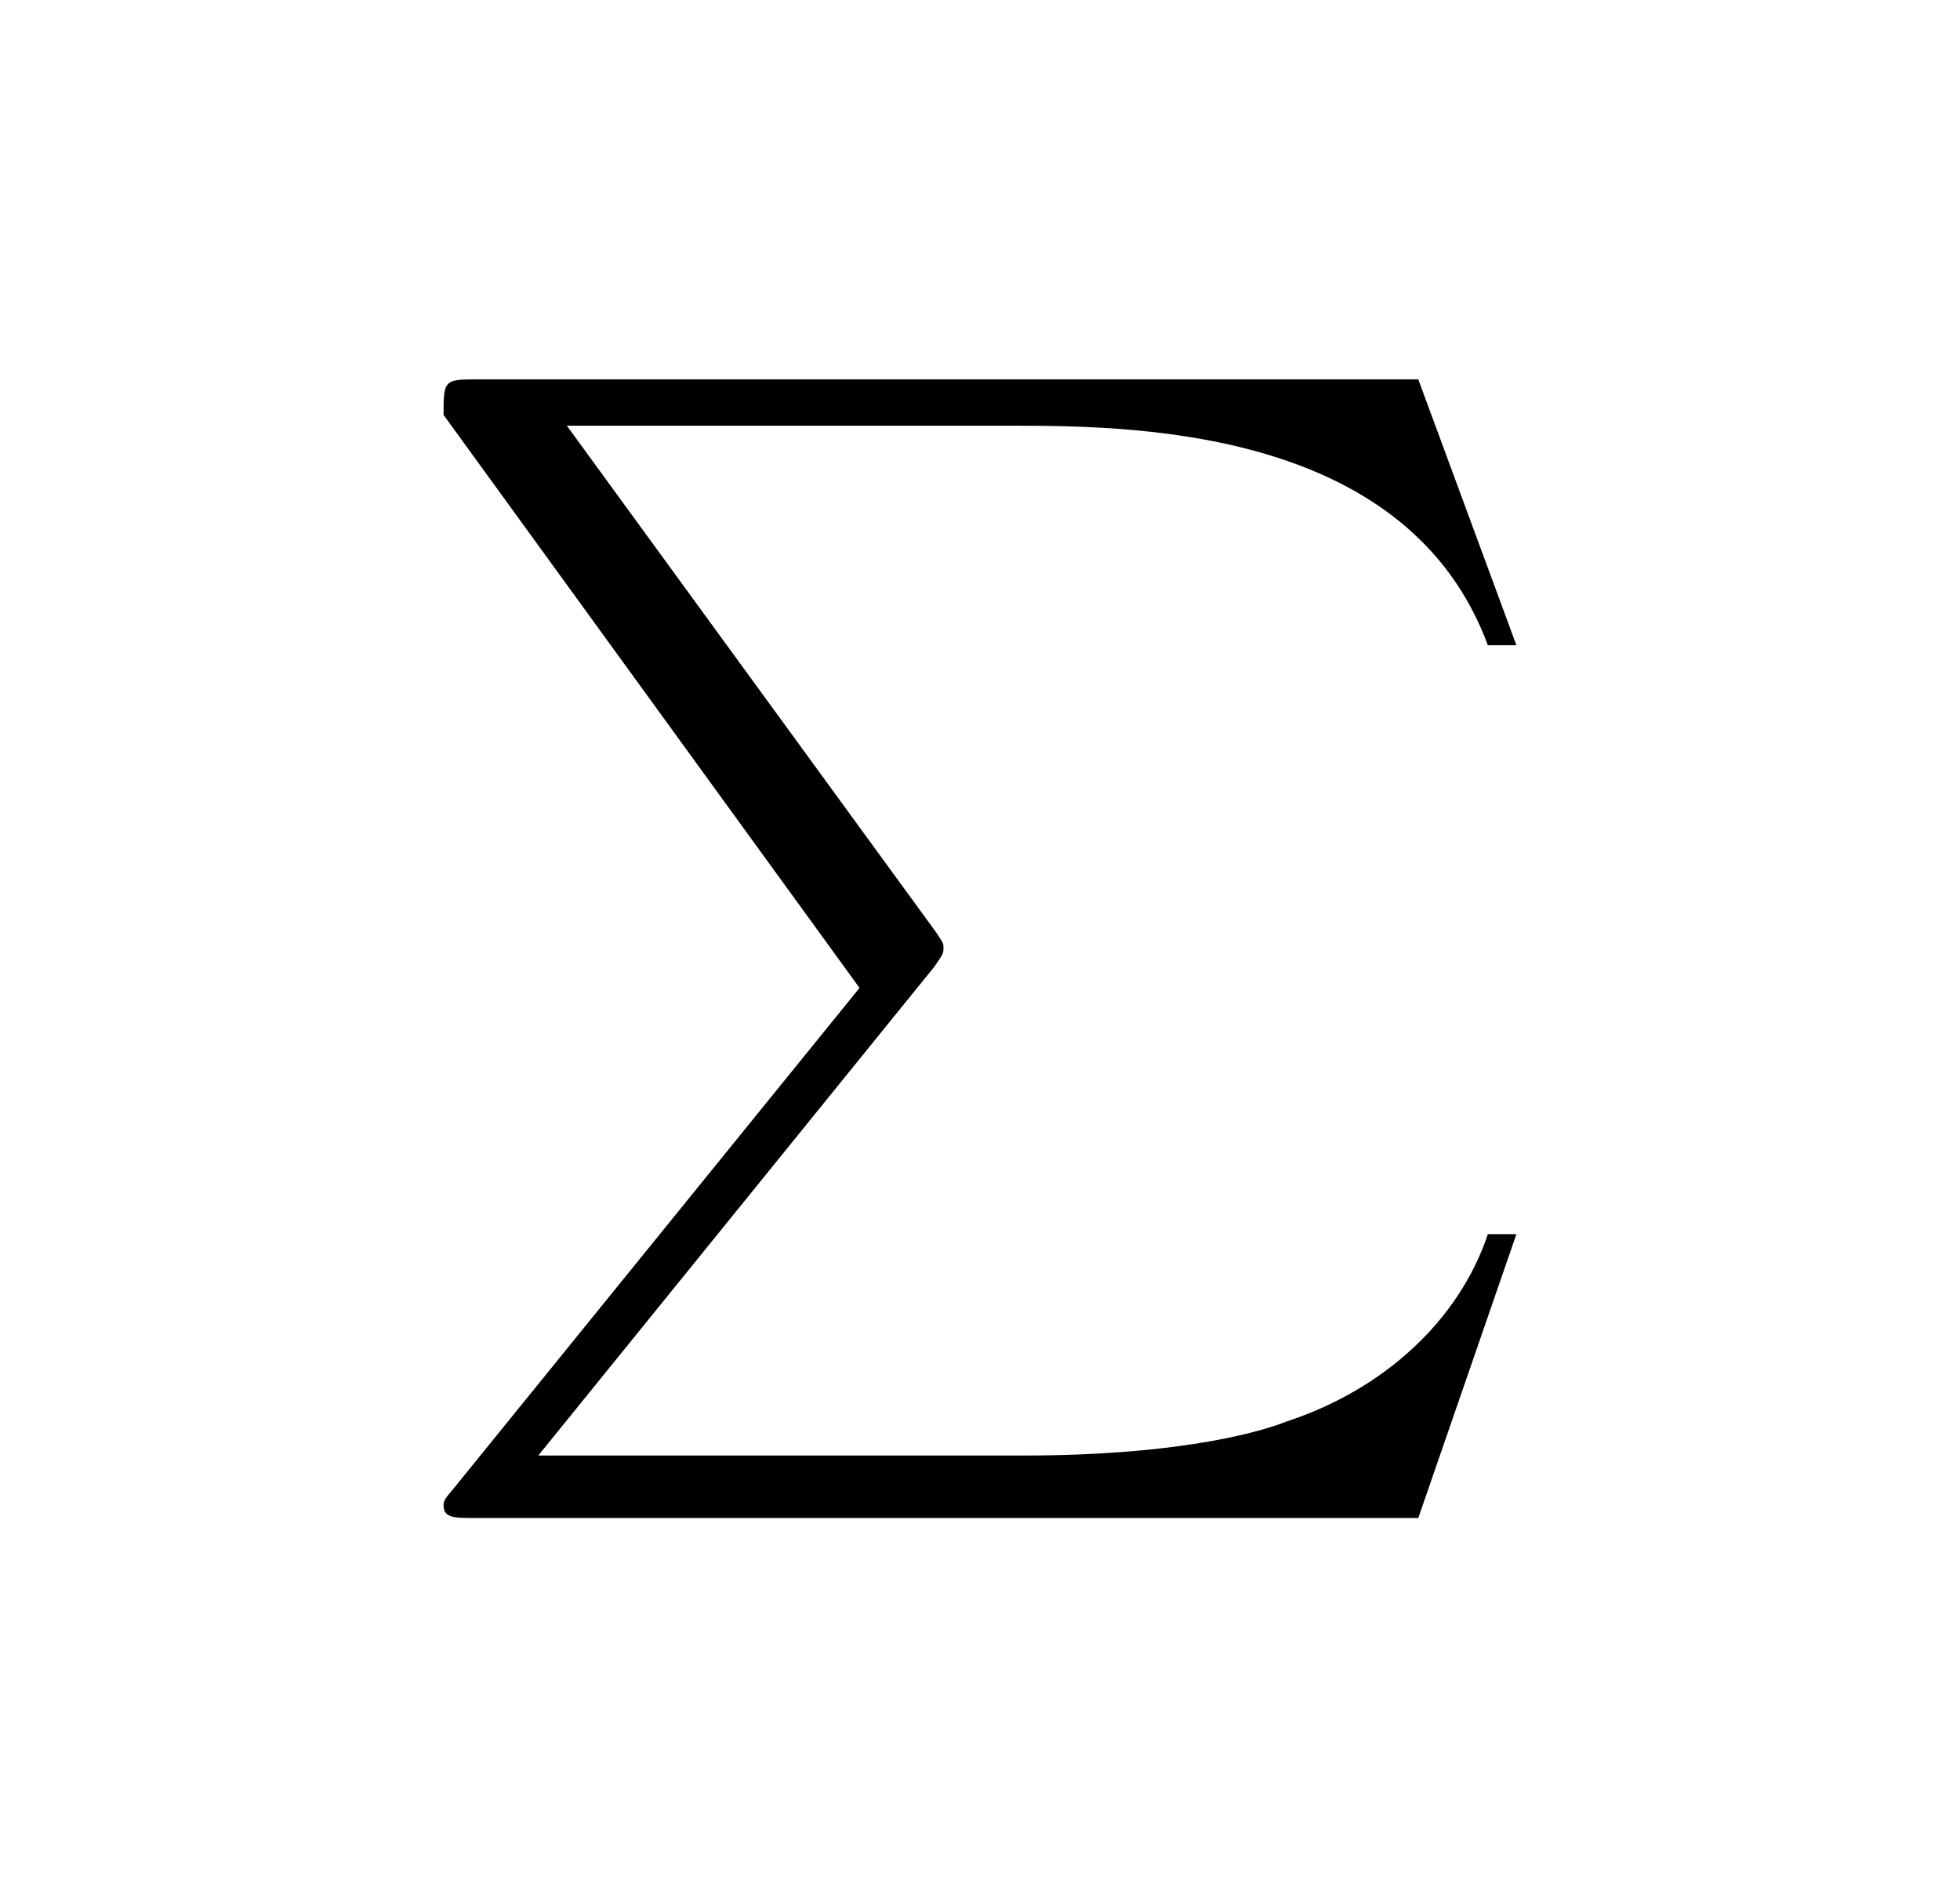
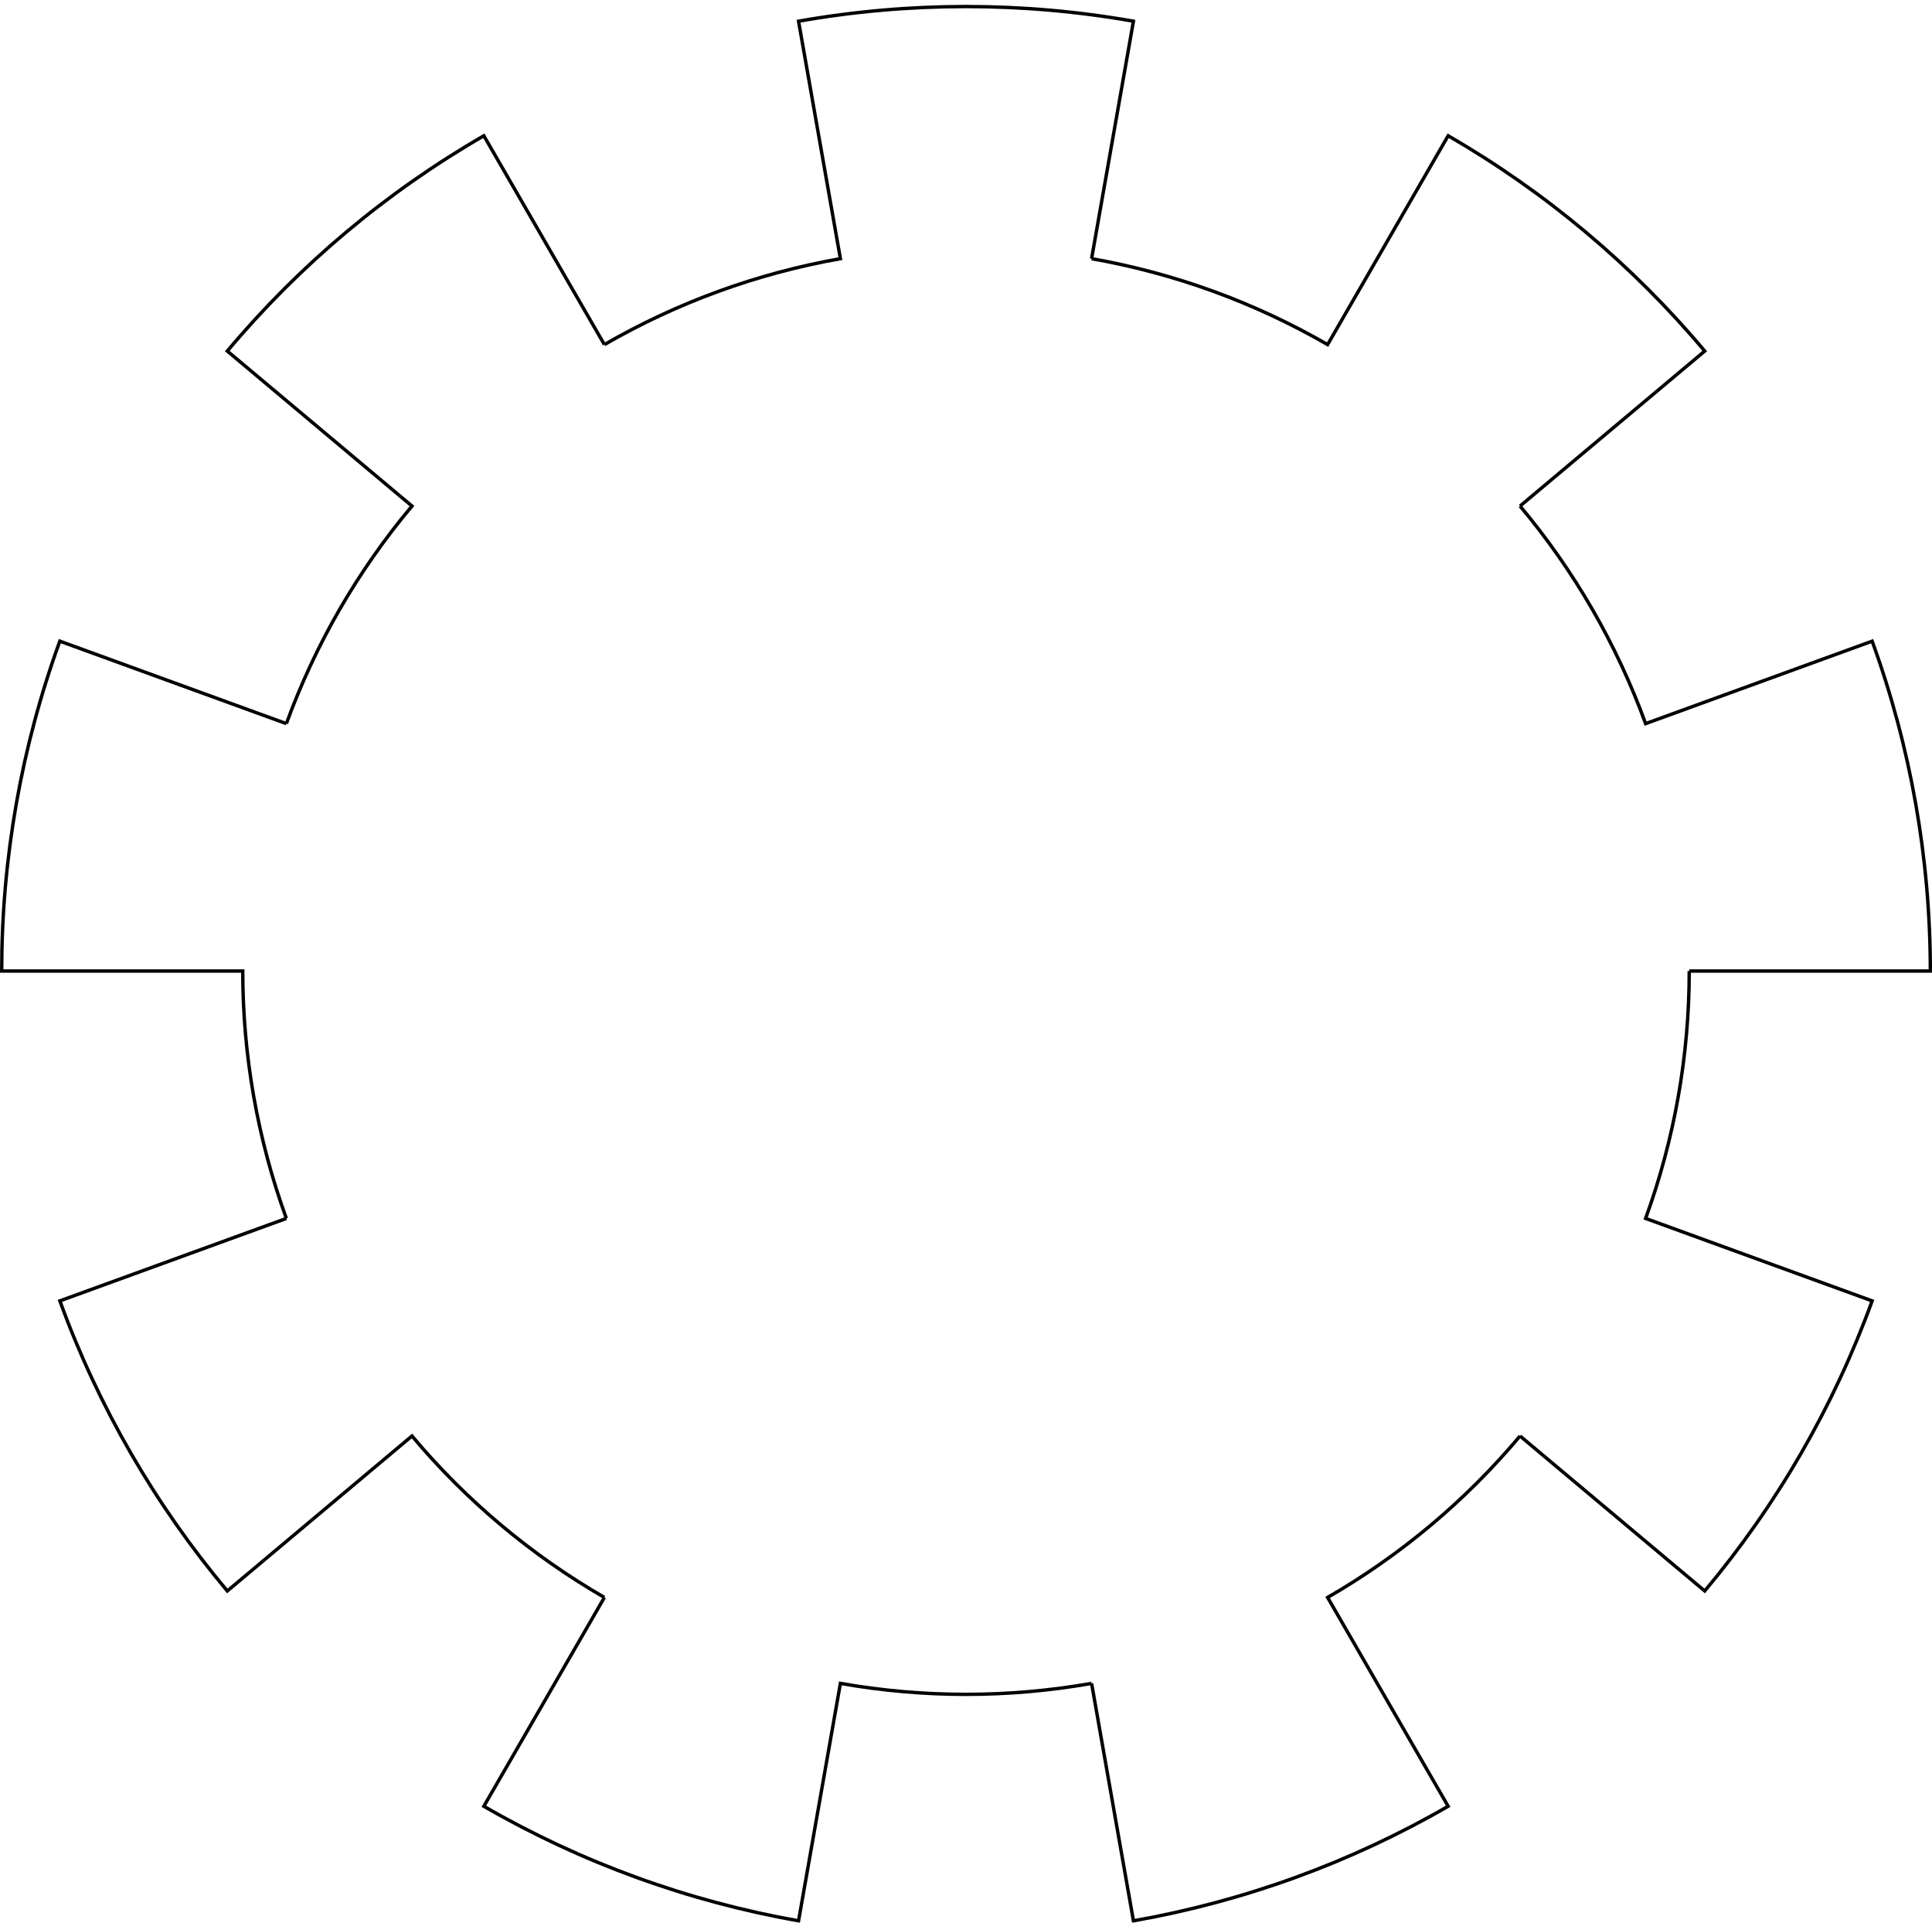
- <svg xmlns="http://www.w3.org/2000/svg" xmlns:xlink="http://www.w3.org/1999/xlink" width="17.157pt" height="16.604pt" viewBox="0 0 17.157 16.604" version="1.1">
+ <svg xmlns="http://www.w3.org/2000/svg" width="227.17pt" height="226.023pt" viewBox="0 0 227.17 226.023" version="1.1">
  <defs>
-     <g>
-       <symbol overflow="visible" id="glyph0-0">
-         <path style="stroke:none;" d="" />
-       </symbol>
-       <symbol overflow="visible" id="glyph0-1">
-         <path style="stroke:none;" d="M 4.203 5.328 L 0.656 9.703 C 0.578 9.797 0.562 9.812 0.562 9.859 C 0.562 9.969 0.656 9.969 0.844 9.969 L 9.094 9.969 L 9.953 7.484 L 9.703 7.484 C 9.453 8.234 8.797 8.844 7.938 9.125 C 7.781 9.188 7.094 9.422 5.625 9.422 L 1.391 9.422 L 4.859 5.141 C 4.922 5.047 4.938 5.031 4.938 4.984 C 4.938 4.938 4.938 4.938 4.875 4.844 L 1.641 0.406 L 5.578 0.406 C 6.719 0.406 9.016 0.469 9.703 2.328 L 9.953 2.328 L 9.094 0 L 0.844 0 C 0.562 0 0.562 0.016 0.562 0.312 Z M 4.203 5.328 " />
-       </symbol>
-     </g>
+     <clipPath id="clip1">
+       <path d="M 173 53 L 227.172 53 L 227.172 120 L 173 120 Z M 173 53 " />
+     </clipPath>
+     <clipPath id="clip2">
+       <path d="M 51 182 L 134 182 L 134 226.023 L 51 226.023 Z M 51 182 " />
+     </clipPath>
+     <clipPath id="clip3">
+       <path d="M 122 163 L 185 163 L 185 226.023 L 122 226.023 Z M 122 163 " />
+     </clipPath>
  </defs>
  <g id="surface1">
-     <g style="fill:rgb(0%,0%,0%);fill-opacity:1;">
-       <use xlink:href="#glyph0-1" x="3.321" y="3.321" />
+     <g clip-path="url(#clip1)" clip-rule="nonzero">
+       <path style="fill:none;stroke-width:0.399;stroke-linecap:butt;stroke-linejoin:miter;stroke:rgb(0%,0%,0%);stroke-opacity:1;stroke-miterlimit:10;" d="M 85.04 -0.001 L 113.388 -0.001 C 113.388 13.225 111.071 26.354 106.548 38.78 L 79.911 29.085 C 76.52 38.405 71.52 47.065 65.145 54.663 " transform="matrix(1,0,0,-1,113.585,114.159)" />
    </g>
+     <path style="fill:none;stroke-width:0.399;stroke-linecap:butt;stroke-linejoin:miter;stroke:rgb(0%,0%,0%);stroke-opacity:1;stroke-miterlimit:10;" d="M 65.145 54.663 L 86.86 72.886 C 78.36 83.014 68.145 91.585 56.692 98.198 L 42.52 73.647 C 33.931 78.604 24.532 82.026 14.767 83.749 " transform="matrix(1,0,0,-1,113.585,114.159)" />
+     <path style="fill:none;stroke-width:0.399;stroke-linecap:butt;stroke-linejoin:miter;stroke:rgb(0%,0%,0%);stroke-opacity:1;stroke-miterlimit:10;" d="M 14.767 83.749 L 19.688 111.667 C 6.665 113.964 -6.667 113.964 -19.69 111.667 L -14.769 83.749 C -24.534 82.026 -33.933 78.604 -42.519 73.647 " transform="matrix(1,0,0,-1,113.585,114.159)" />
+     <path style="fill:none;stroke-width:0.399;stroke-linecap:butt;stroke-linejoin:miter;stroke:rgb(0%,0%,0%);stroke-opacity:1;stroke-miterlimit:10;" d="M -42.519 73.647 L -56.694 98.198 C -68.147 91.585 -78.358 83.014 -86.858 72.886 L -65.144 54.663 C -71.519 47.065 -76.519 38.405 -79.913 29.085 " transform="matrix(1,0,0,-1,113.585,114.159)" />
+     <path style="fill:none;stroke-width:0.399;stroke-linecap:butt;stroke-linejoin:miter;stroke:rgb(0%,0%,0%);stroke-opacity:1;stroke-miterlimit:10;" d="M -79.913 29.085 L -106.55 38.78 C -111.073 26.354 -113.386 13.225 -113.386 -0.001 L -85.042 -0.001 C -85.042 -9.919 -83.304 -19.767 -79.913 -29.087 " transform="matrix(1,0,0,-1,113.585,114.159)" />
+     <path style="fill:none;stroke-width:0.399;stroke-linecap:butt;stroke-linejoin:miter;stroke:rgb(0%,0%,0%);stroke-opacity:1;stroke-miterlimit:10;" d="M -79.913 -29.087 L -106.55 -38.782 C -102.026 -51.208 -95.358 -62.755 -86.858 -72.884 L -65.144 -54.665 C -58.769 -62.259 -51.108 -68.689 -42.519 -73.646 " transform="matrix(1,0,0,-1,113.585,114.159)" />
+     <g clip-path="url(#clip2)" clip-rule="nonzero">
+       <path style="fill:none;stroke-width:0.399;stroke-linecap:butt;stroke-linejoin:miter;stroke:rgb(0%,0%,0%);stroke-opacity:1;stroke-miterlimit:10;" d="M -42.519 -73.646 L -56.694 -98.196 C -45.241 -104.81 -32.71 -109.368 -19.69 -111.665 L -14.769 -83.751 C -4.999 -85.47 5.001 -85.47 14.767 -83.751 " transform="matrix(1,0,0,-1,113.585,114.159)" />
+     </g>
+     <g clip-path="url(#clip3)" clip-rule="nonzero">
+       <path style="fill:none;stroke-width:0.399;stroke-linecap:butt;stroke-linejoin:miter;stroke:rgb(0%,0%,0%);stroke-opacity:1;stroke-miterlimit:10;" d="M 14.767 -83.751 L 19.688 -111.665 C 32.712 -109.368 45.243 -104.81 56.692 -98.196 L 42.52 -73.646 C 51.11 -68.689 58.77 -62.259 65.145 -54.665 " transform="matrix(1,0,0,-1,113.585,114.159)" />
+     </g>
+     <path style="fill:none;stroke-width:0.399;stroke-linecap:butt;stroke-linejoin:miter;stroke:rgb(0%,0%,0%);stroke-opacity:1;stroke-miterlimit:10;" d="M 65.145 -54.665 L 86.86 -72.884 C 95.36 -62.755 102.028 -51.208 106.548 -38.782 L 79.911 -29.087 C 83.306 -19.767 85.04 -9.919 85.04 -0.001 " transform="matrix(1,0,0,-1,113.585,114.159)" />
  </g>
</svg>
